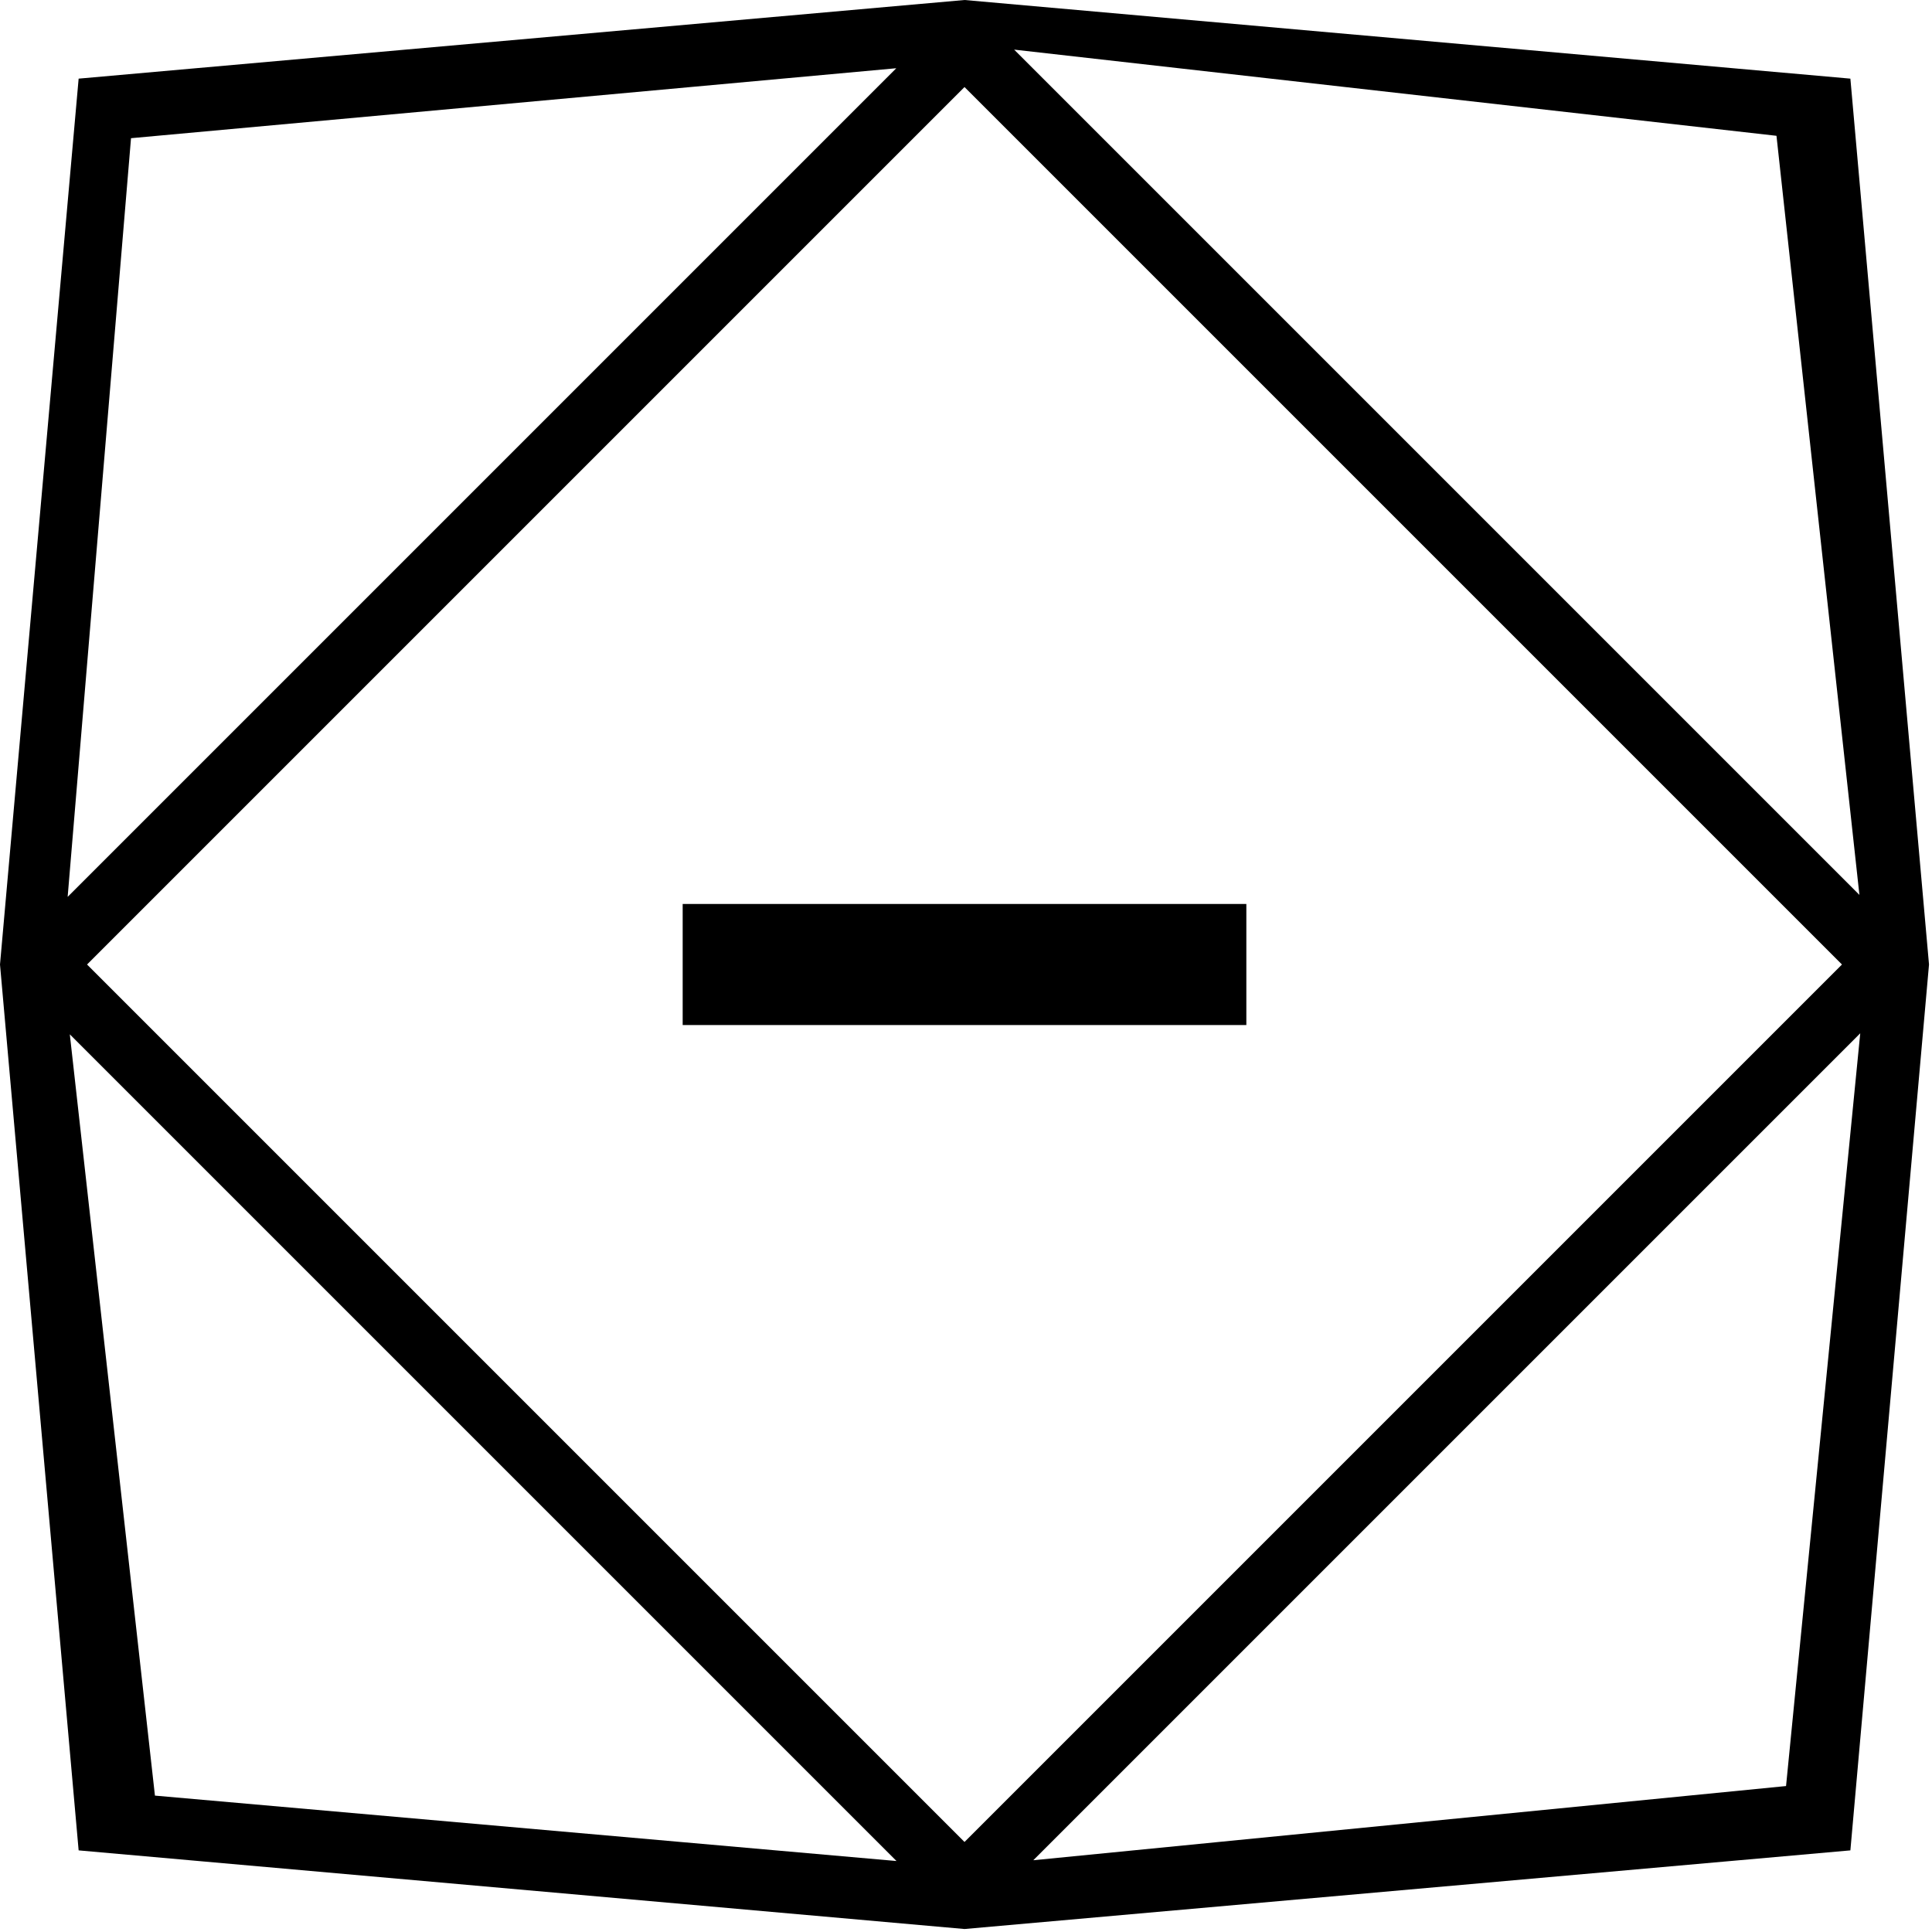
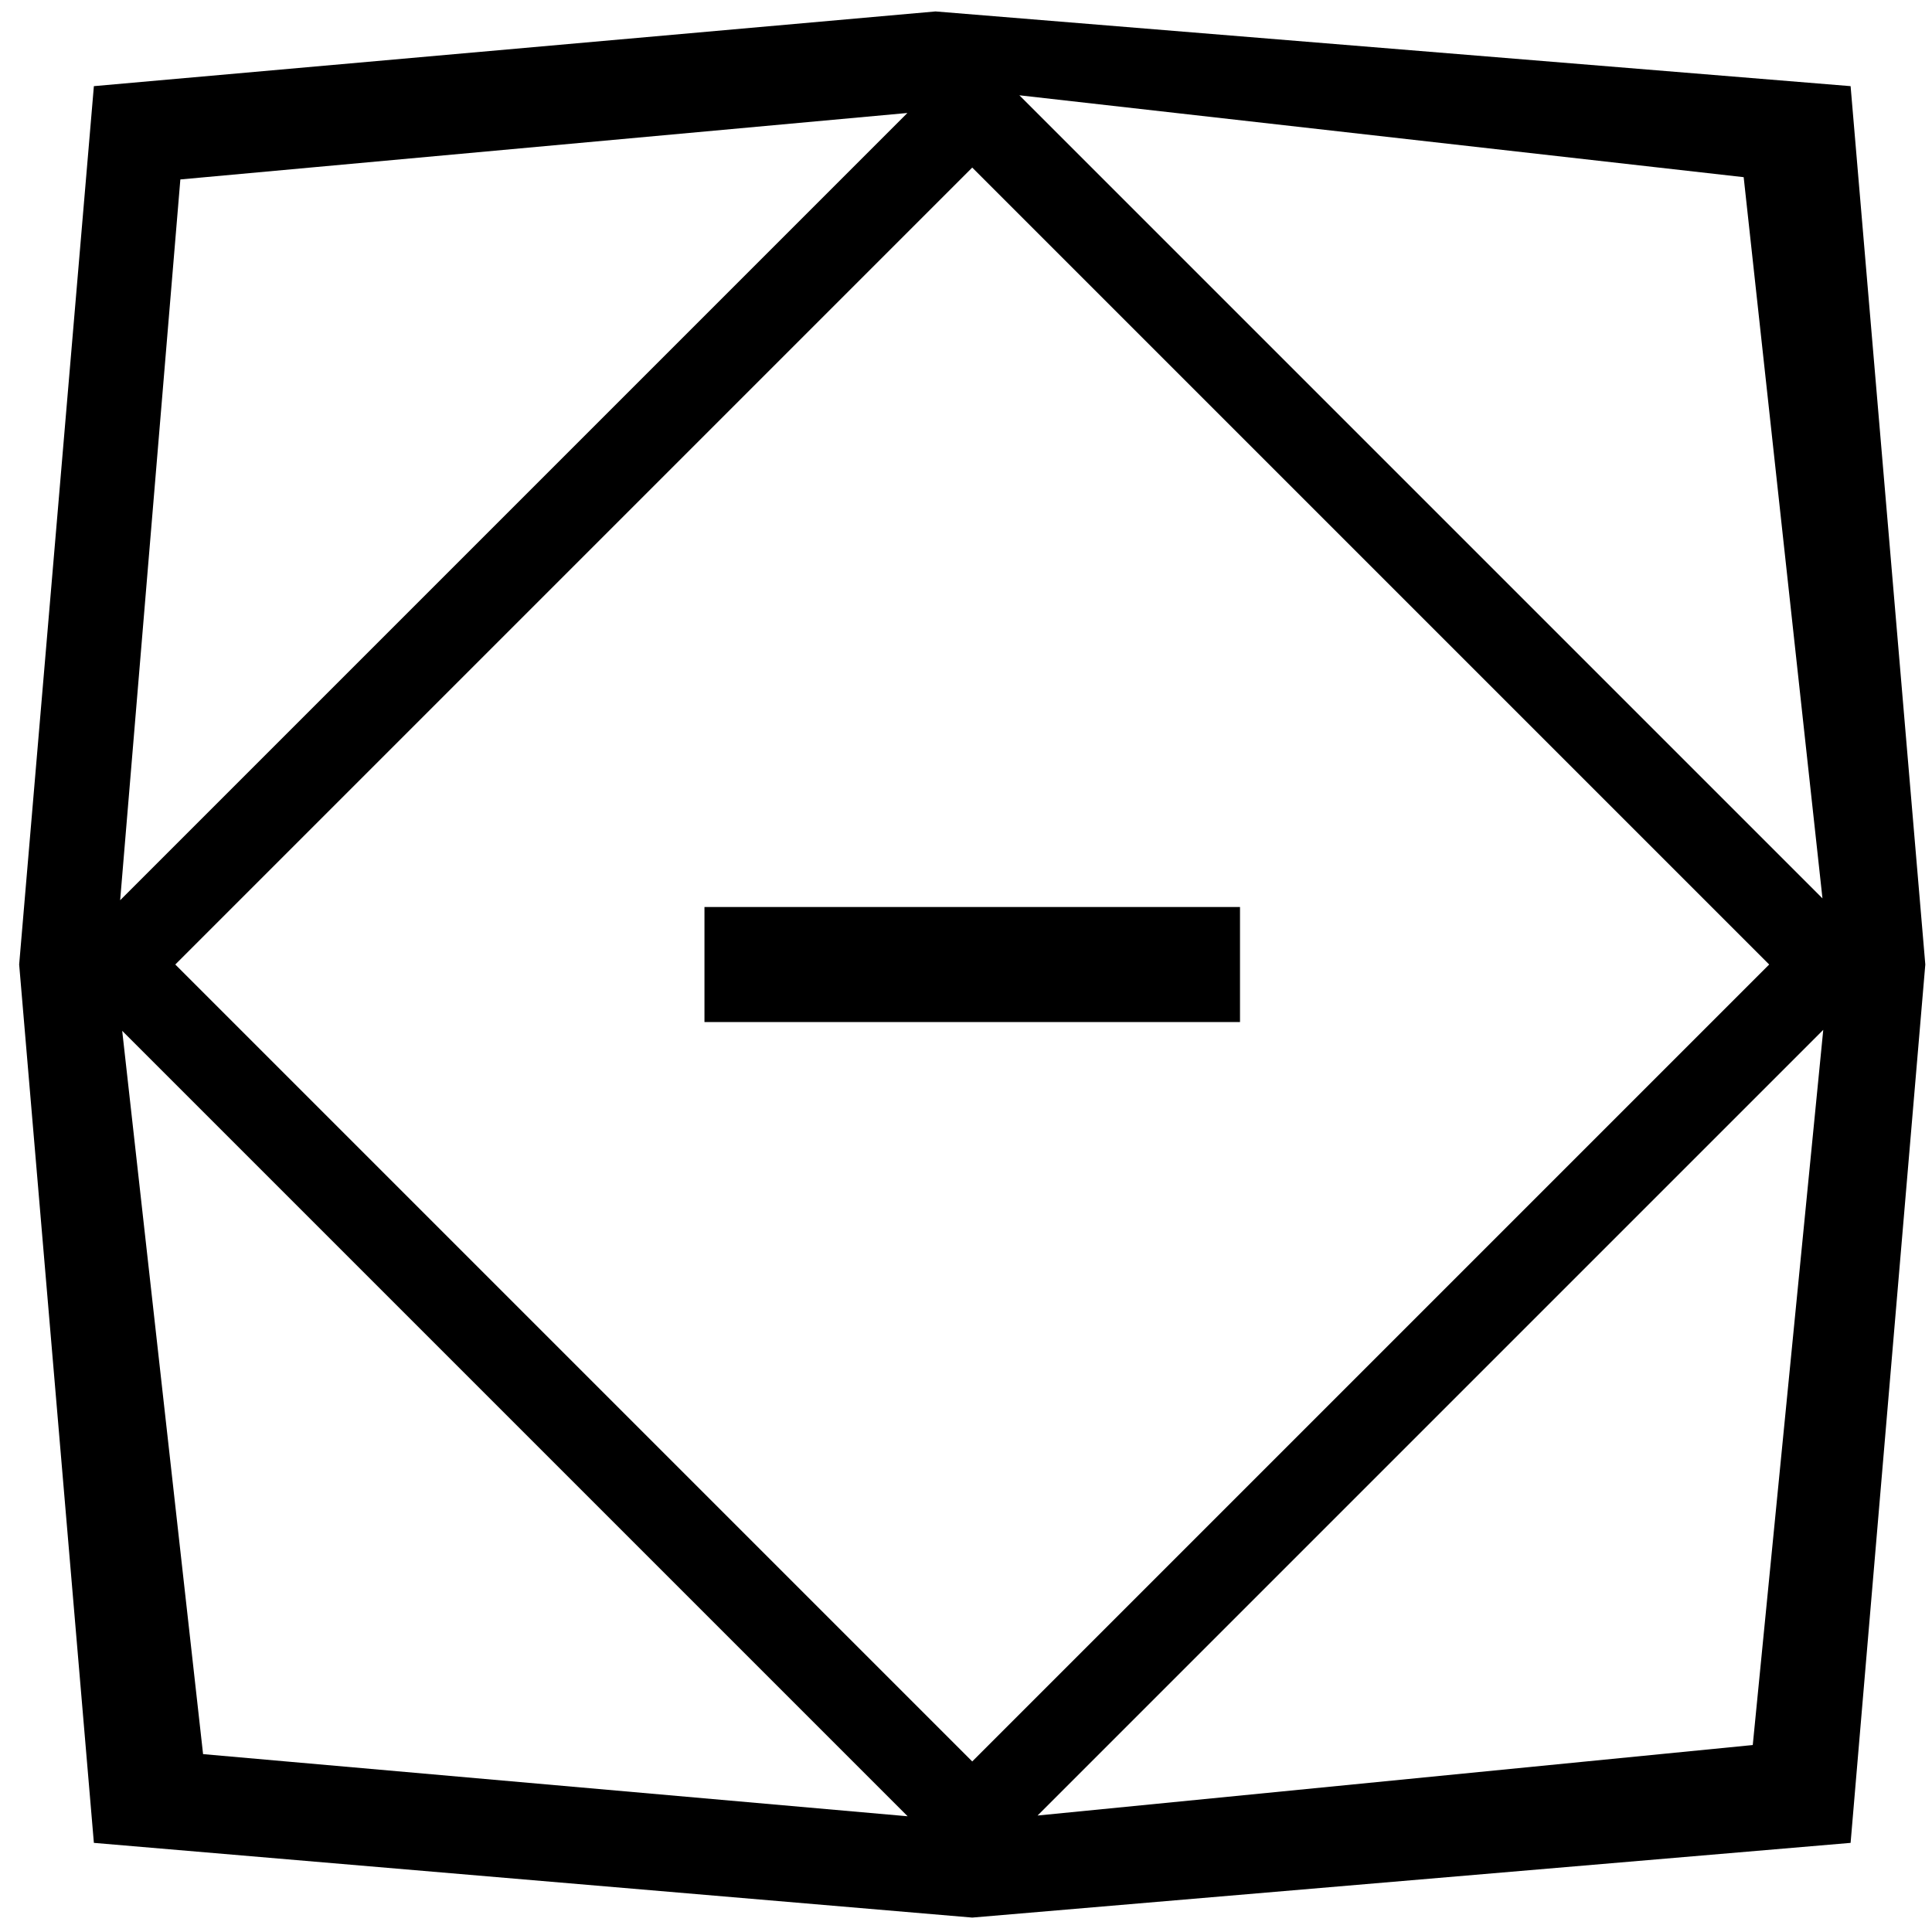
<svg xmlns="http://www.w3.org/2000/svg" viewBox="0 0 1000 1000" preserveAspectRatio="xMidYMid meet" version="1.1" id="svg8">
  <defs id="defs12" />
-   <path id="path855" style="stroke-width:1.081" d="M 499.229,0 40.703,40.703 0,499.229 40.703,957.754 499.229,998.455 957.754,957.754 998.455,499.229 957.754,40.703 Z m 25.686,25.686 394.588,44.605 42.928,392.912 z M 463.908,35.32 35.018,464.211 67.816,71.529 Z M 499.229,45.059 953.398,499.229 499.229,953.398 45.059,499.229 Z M 353.35,467.891 v 62.674 h 291.756 v -62.674 z m 609.508,66.936 -38.404,389.627 -389.627,38.404 z M 36.133,535.361 464.035,963.262 80.193,929.404 Z" />
+   <path id="path855" style="stroke-width:1.027" d="M 484.227,5.919 48.59,44.59 9.919,499.228 48.59,953.867 503.228,992.536 957.867,953.867 996.536,499.228 957.867,44.59 Z M 527.632,49.324 902.522,91.703 943.307,465.001 Z M 469.671,58.478 62.19,465.959 93.352,92.879 Z M 503.228,86.732 915.725,499.228 503.228,911.725 90.732,499.228 Z M 364.632,469.455 v 59.545 h 277.192 v -59.545 z m 579.082,63.594 -36.487,370.177 -370.177,36.487 z M 63.25,533.558 469.792,940.098 105.111,907.93 Z" />
</svg>
